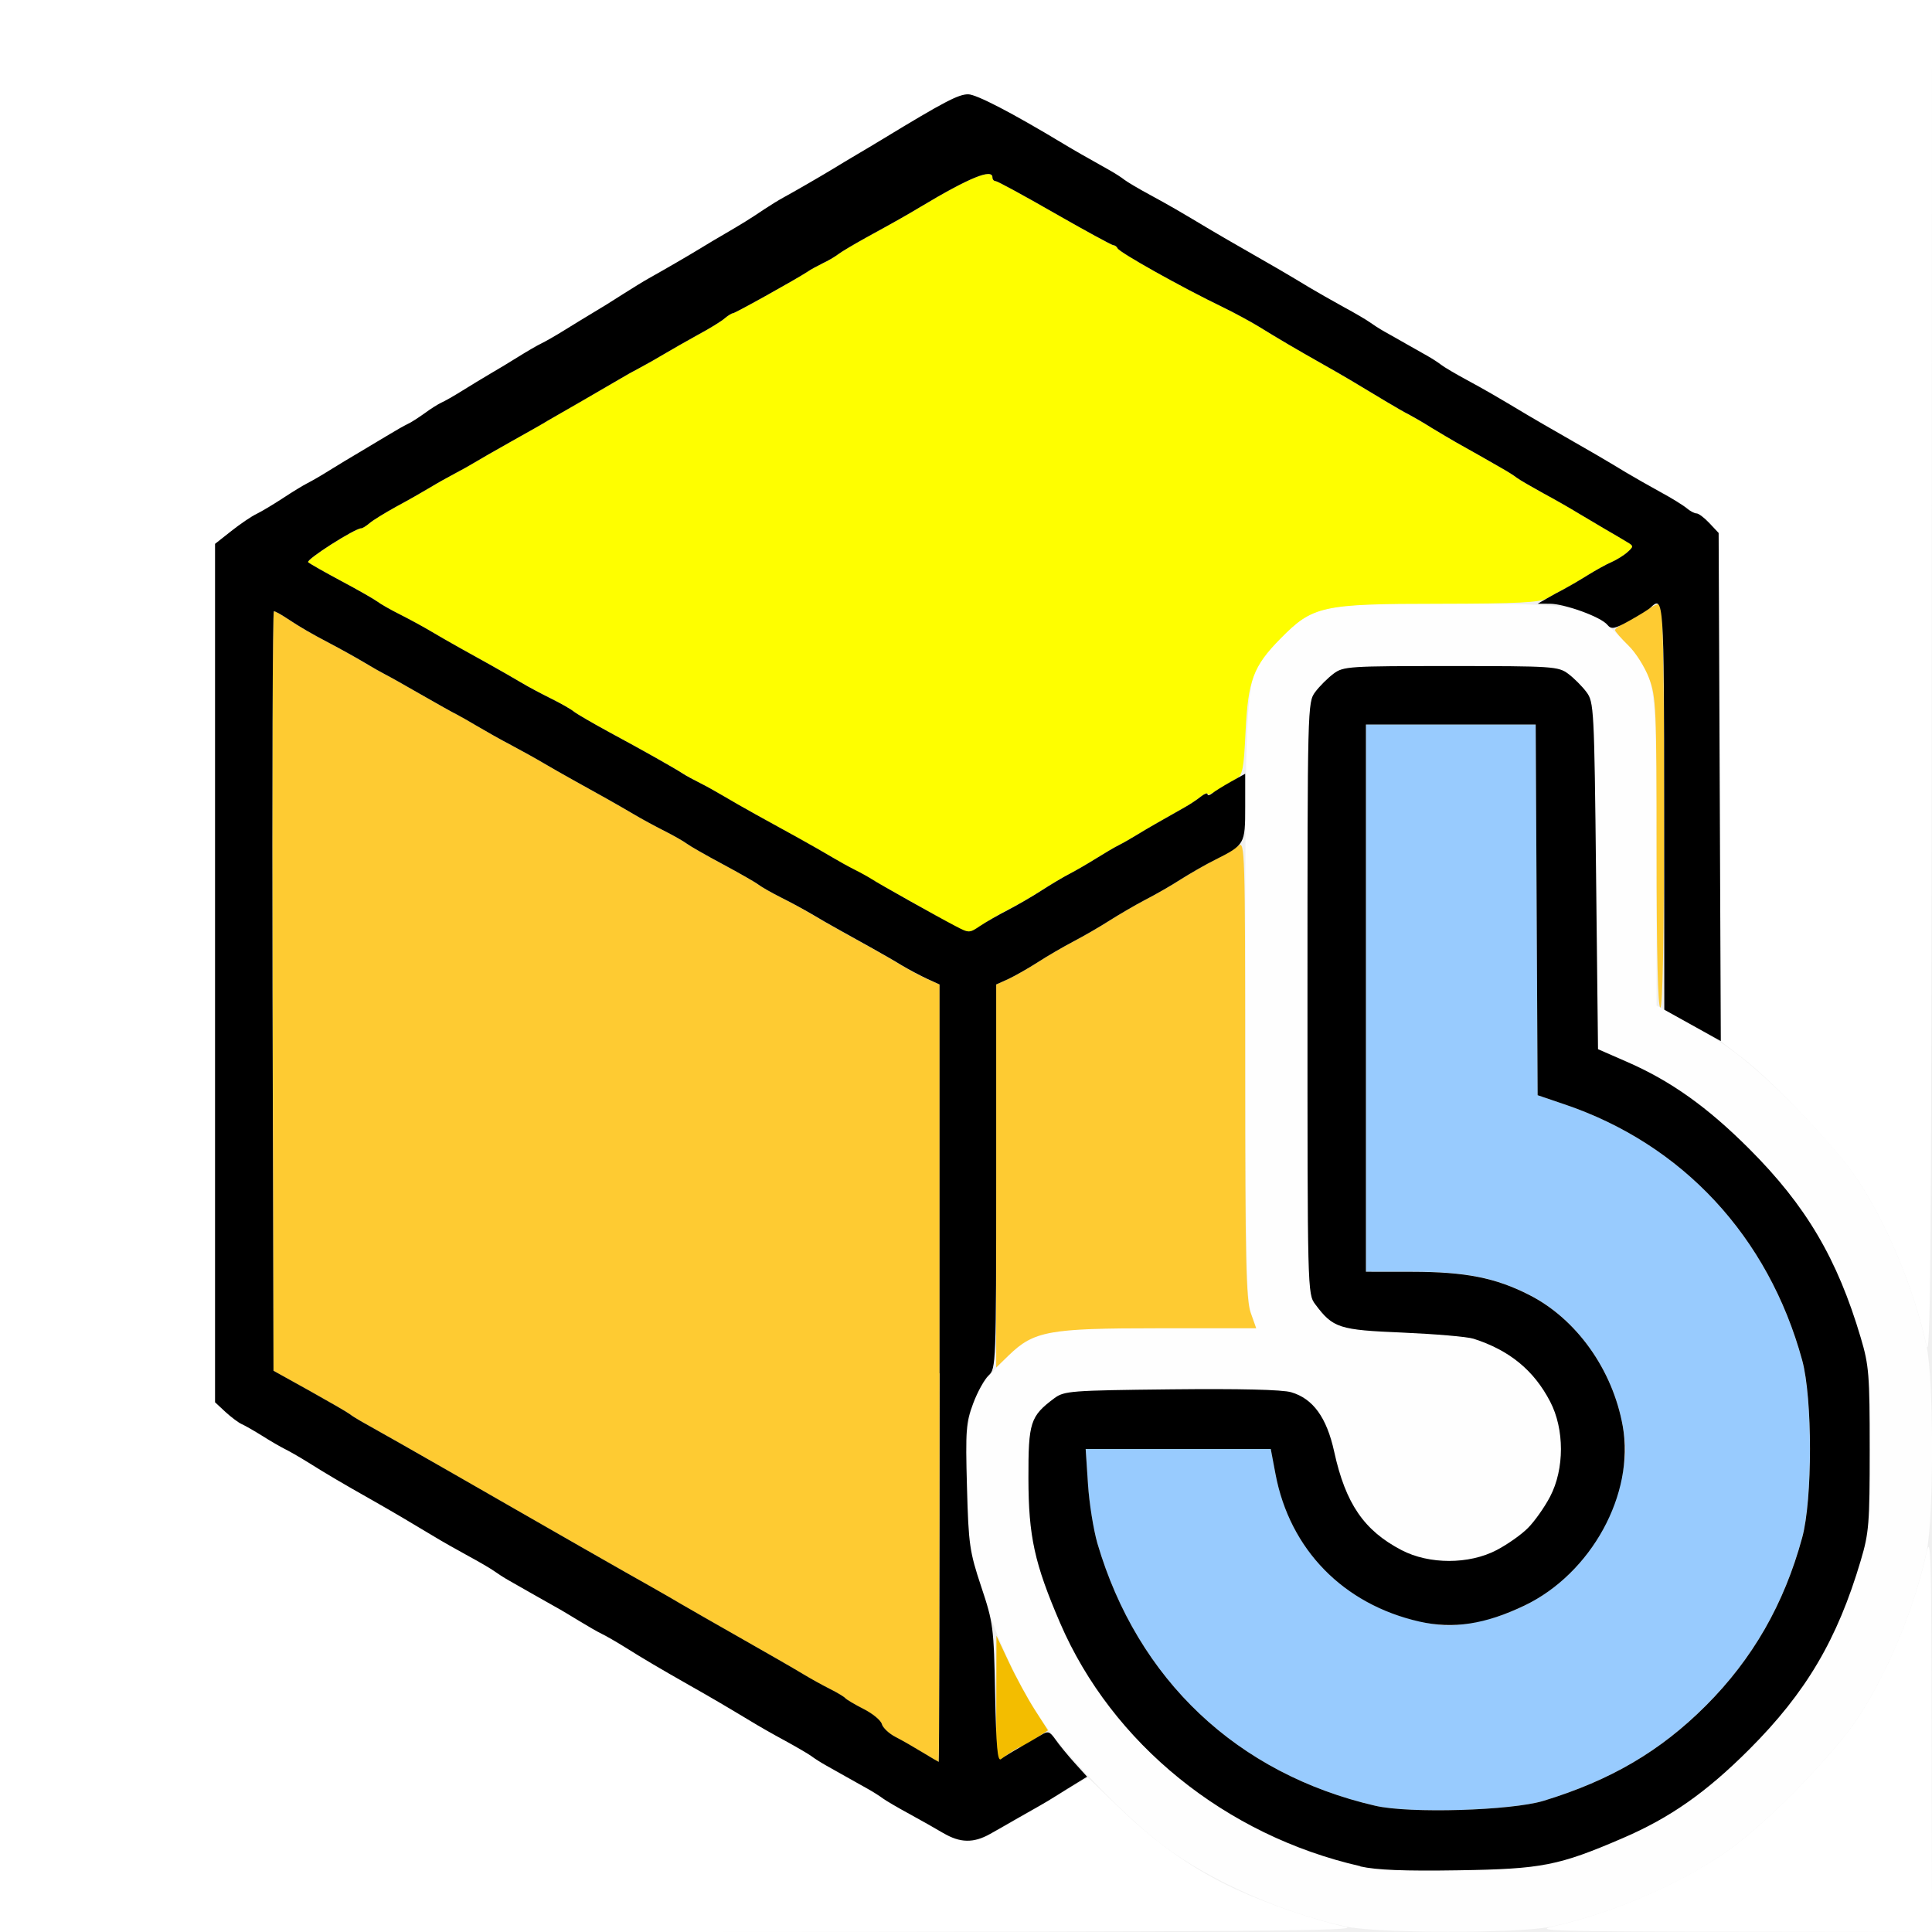
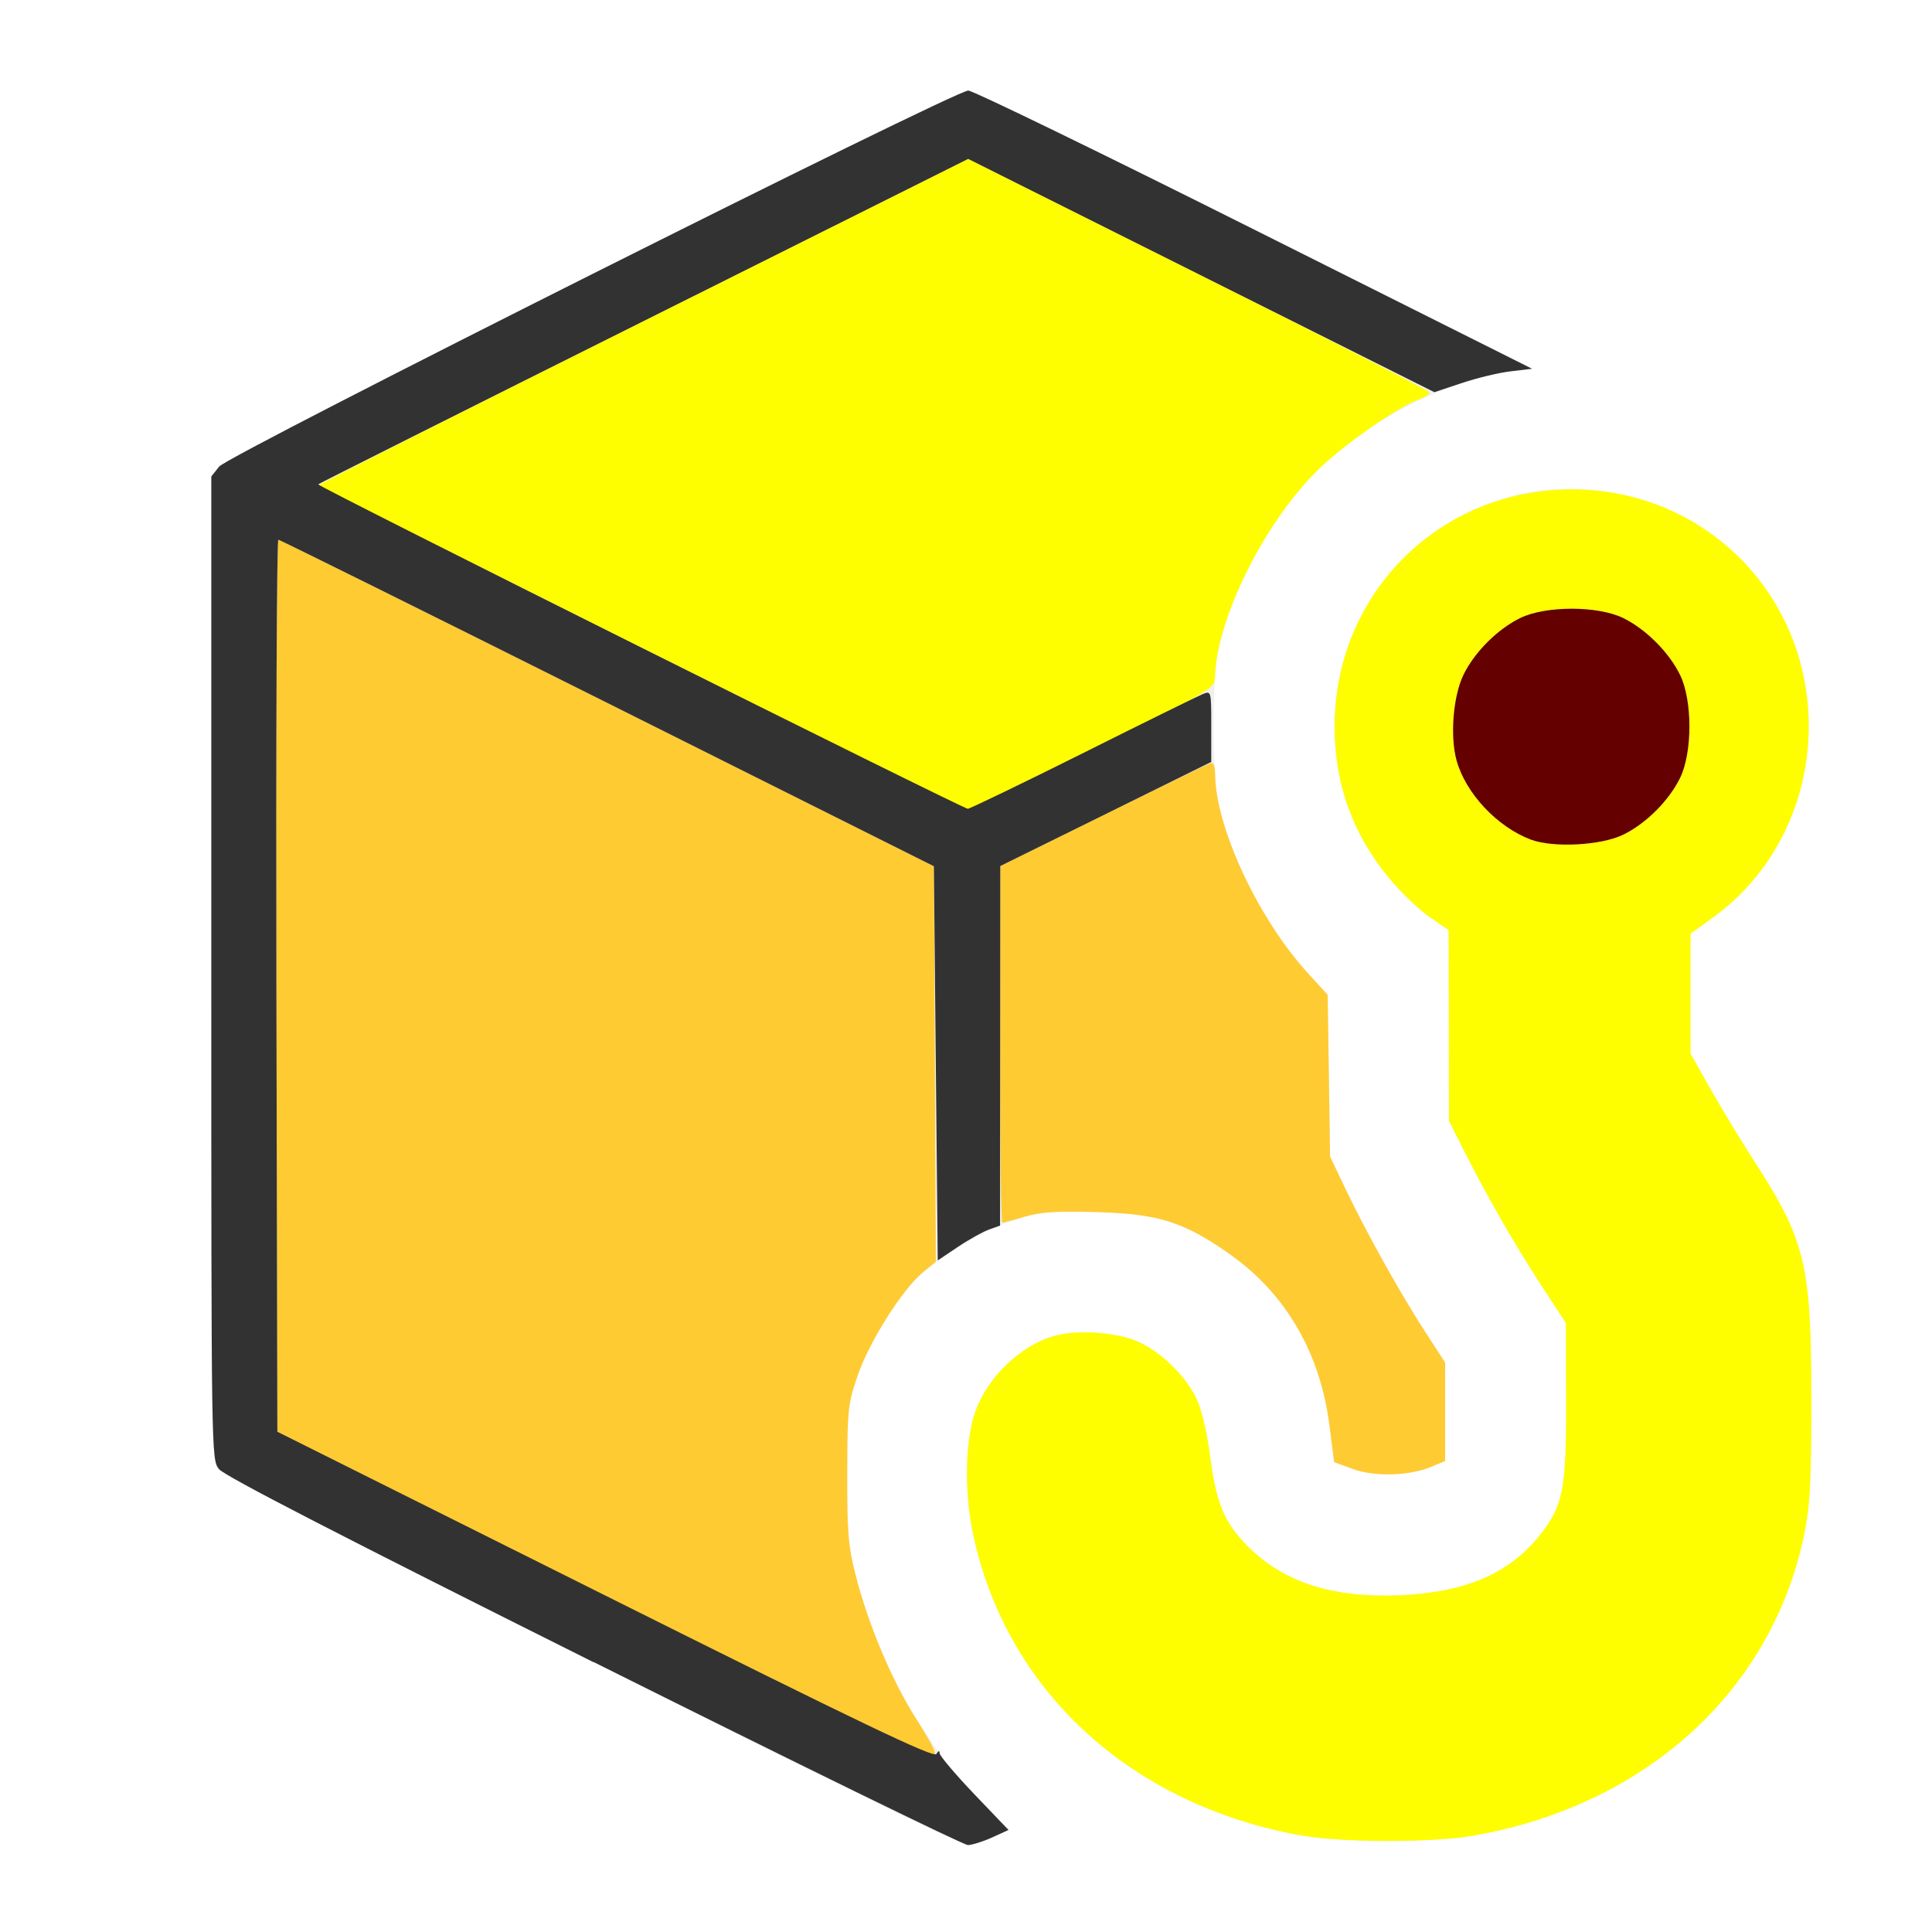
<svg xmlns="http://www.w3.org/2000/svg" version="1.1" id="svg2" width="16" height="16" viewBox="0 0 16 16">
  <defs id="defs6" />
  <g id="HOOK_SELECTED">
-     <path style="fill:#ffffff;stroke-width:0.031" d="M 0,8 V 0 h 8 8 L 15.998,5.664 C 15.995,10.411 15.988,11.298 15.954,11.141 15.854,10.681 15.629,10.141 15.385,9.772 15.216,9.516 14.697,8.967 14.43,8.761 l -0.179,-0.138 -0.009,-2.106 -0.009,-2.106 -0.076,-0.081 C 14.117,4.286 14.069,4.25 14.052,4.25 14.035,4.25 13.998,4.231 13.971,4.208 13.944,4.184 13.845,4.123 13.75,4.071 13.655,4.02 13.529,3.948 13.469,3.912 13.296,3.807 13.155,3.725 12.953,3.61 12.85,3.551 12.716,3.474 12.656,3.438 12.388,3.277 12.304,3.229 12.149,3.145 12.059,3.096 11.963,3.04 11.938,3.02 11.912,3 11.857,2.965 11.816,2.942 11.775,2.919 11.696,2.875 11.641,2.844 11.585,2.813 11.506,2.768 11.465,2.745 11.424,2.722 11.37,2.688 11.344,2.668 11.318,2.649 11.22,2.592 11.125,2.54 11.03,2.489 10.904,2.417 10.844,2.38 10.671,2.276 10.53,2.193 10.328,2.079 10.225,2.02 10.091,1.943 10.031,1.907 9.763,1.746 9.679,1.698 9.524,1.614 9.434,1.565 9.338,1.508 9.312,1.489 9.287,1.469 9.232,1.434 9.191,1.411 8.988,1.297 8.883,1.237 8.807,1.191 8.384,0.936 8.086,0.781 8.018,0.781 7.937,0.781 7.82,0.842 7.305,1.155 7.249,1.189 7.154,1.246 7.094,1.281 7.034,1.317 6.942,1.371 6.891,1.403 6.787,1.466 6.581,1.585 6.484,1.638 6.449,1.657 6.379,1.7 6.328,1.734 6.211,1.813 6.139,1.857 6,1.938 5.94,1.973 5.848,2.027 5.797,2.059 5.7,2.118 5.511,2.228 5.375,2.304 5.332,2.328 5.234,2.388 5.156,2.438 5.079,2.488 4.966,2.558 4.906,2.593 4.846,2.629 4.741,2.693 4.672,2.736 4.603,2.779 4.519,2.827 4.484,2.844 4.45,2.86 4.366,2.909 4.297,2.952 4.228,2.995 4.123,3.059 4.062,3.094 4.002,3.129 3.897,3.193 3.828,3.236 3.759,3.279 3.682,3.323 3.656,3.334 3.63,3.346 3.567,3.385 3.516,3.423 3.464,3.46 3.401,3.501 3.375,3.512 3.349,3.524 3.272,3.568 3.203,3.61 3.134,3.651 3.029,3.714 2.969,3.75 2.909,3.785 2.803,3.849 2.734,3.892 2.666,3.935 2.581,3.984 2.547,4.001 2.513,4.018 2.421,4.074 2.344,4.125 2.266,4.176 2.168,4.235 2.125,4.256 2.082,4.276 1.987,4.341 1.914,4.399 L 1.781,4.504 v 3.555 3.555 l 0.086,0.079 c 0.047,0.044 0.107,0.089 0.133,0.1 0.026,0.011 0.103,0.056 0.172,0.099 0.069,0.043 0.153,0.092 0.188,0.109 0.034,0.017 0.119,0.065 0.188,0.108 0.157,0.098 0.292,0.178 0.531,0.313 0.187,0.106 0.31,0.178 0.516,0.303 0.06,0.036 0.187,0.108 0.281,0.16 0.095,0.051 0.193,0.109 0.219,0.128 0.026,0.019 0.08,0.054 0.121,0.077 0.041,0.023 0.125,0.071 0.188,0.107 0.062,0.036 0.148,0.084 0.191,0.108 0.043,0.024 0.134,0.078 0.203,0.12 0.069,0.042 0.153,0.091 0.188,0.107 0.034,0.017 0.119,0.065 0.188,0.108 0.157,0.098 0.292,0.178 0.531,0.313 0.187,0.106 0.31,0.178 0.516,0.303 0.06,0.036 0.187,0.108 0.281,0.16 0.095,0.051 0.193,0.109 0.219,0.128 0.026,0.019 0.08,0.054 0.121,0.077 0.041,0.023 0.12,0.067 0.175,0.099 0.055,0.031 0.134,0.076 0.175,0.099 0.041,0.023 0.096,0.058 0.121,0.077 0.026,0.019 0.124,0.077 0.219,0.128 0.095,0.051 0.225,0.124 0.29,0.161 0.147,0.084 0.24,0.085 0.381,0.005 0.232,-0.131 0.348,-0.198 0.428,-0.247 0.046,-0.028 0.149,-0.089 0.231,-0.136 l 0.148,-0.086 0.269,0.259 c 0.304,0.292 0.611,0.507 0.949,0.663 0.274,0.127 0.655,0.257 0.914,0.314 0.157,0.034 -0.73,0.041 -5.477,0.043 L 0,16 Z m 12.859,7.954 c 0.52,-0.114 1.116,-0.378 1.503,-0.666 0.316,-0.236 0.831,-0.77 1.023,-1.059 0.244,-0.369 0.469,-0.91 0.569,-1.369 0.036,-0.163 0.041,0.027 0.043,1.477 L 16,16 14.336,15.998 c -1.45,-0.002 -1.64,-0.008 -1.477,-0.043 z" id="path831" />
-     <path style="fill:#fefefe;stroke-width:0.031" d="M 11.141,15.954 C 10.62,15.841 10.025,15.576 9.638,15.288 9.322,15.052 8.807,14.518 8.615,14.228 8.366,13.852 8.144,13.313 8.044,12.845 8.02,12.729 8.001,12.456 8.001,12.211 8,11.68 8.045,11.536 8.288,11.29 8.558,11.016 8.632,11 9.594,11 h 0.81 l -0.045,-0.129 c -0.038,-0.109 -0.045,-0.518 -0.045,-2.609 0,-2.847 -0.018,-2.662 0.288,-2.972 C 10.876,5.011 10.931,5 12.016,5 c 1.085,0 1.14,0.011 1.415,0.29 0.289,0.292 0.288,0.287 0.288,1.765 l 1.25e-4,1.273 0.209,0.108 c 0.115,0.06 0.315,0.187 0.445,0.284 0.306,0.229 0.823,0.765 1.012,1.051 0.249,0.377 0.471,0.916 0.571,1.384 0.059,0.279 0.059,1.41 0,1.69 -0.099,0.468 -0.321,1.007 -0.571,1.384 -0.192,0.29 -0.707,0.823 -1.023,1.059 -0.393,0.294 -0.989,0.556 -1.517,0.668 -0.27,0.057 -1.44,0.056 -1.704,-0.002 z M 12.938,15.407 c 0.646,-0.194 1.083,-0.454 1.549,-0.92 0.471,-0.471 0.73,-0.91 0.924,-1.565 0.068,-0.229 0.074,-0.306 0.074,-0.922 0,-0.616 -0.006,-0.693 -0.074,-0.922 C 15.216,10.423 14.957,9.984 14.486,9.514 14.14,9.167 13.836,8.951 13.473,8.793 L 13.234,8.689 13.219,7.253 C 13.204,5.864 13.201,5.814 13.139,5.731 13.103,5.683 13.035,5.615 12.988,5.58 c -0.082,-0.062 -0.126,-0.064 -0.972,-0.064 -0.846,0 -0.89,0.003 -0.972,0.064 -0.047,0.035 -0.115,0.103 -0.151,0.151 -0.064,0.085 -0.064,0.111 -0.064,2.535 0,2.424 6.38e-4,2.449 0.064,2.535 0.148,0.198 0.196,0.213 0.727,0.235 0.269,0.011 0.532,0.034 0.585,0.051 0.296,0.095 0.497,0.26 0.633,0.519 0.12,0.229 0.12,0.56 0,0.789 -0.046,0.088 -0.128,0.205 -0.183,0.259 -0.054,0.054 -0.171,0.137 -0.259,0.183 -0.229,0.12 -0.56,0.12 -0.789,0 -0.31,-0.162 -0.462,-0.385 -0.557,-0.815 -0.062,-0.283 -0.175,-0.439 -0.356,-0.492 -0.073,-0.022 -0.429,-0.03 -0.995,-0.024 -0.832,0.009 -0.885,0.013 -0.967,0.074 -0.199,0.149 -0.215,0.198 -0.214,0.665 0.001,0.479 0.05,0.702 0.263,1.196 0.374,0.868 1.176,1.597 2.096,1.904 0.413,0.138 0.547,0.154 1.203,0.143 0.539,-0.009 0.657,-0.02 0.859,-0.081 z" id="path829" />
-     <path style="fill:#98cbfe;stroke-width:0.031" d="M 11.391,14.955 C 10.246,14.691 9.419,13.911 9.088,12.782 9.055,12.67 9.02,12.448 9.009,12.289 L 8.991,12 h 0.767 0.767 l 0.038,0.204 c 0.118,0.626 0.562,1.081 1.193,1.223 0.187,0.042 0.254,0.044 0.434,0.012 0.633,-0.113 1.094,-0.558 1.237,-1.195 0.042,-0.187 0.044,-0.254 0.012,-0.434 -0.084,-0.469 -0.385,-0.89 -0.778,-1.089 -0.279,-0.141 -0.526,-0.189 -0.966,-0.19 L 11.312,10.531 V 8.266 6 h 0.703 0.703 l 0.008,1.535 0.008,1.535 0.218,0.073 c 0.981,0.33 1.693,1.096 1.972,2.122 0.086,0.314 0.086,1.155 0,1.469 -0.15,0.551 -0.41,1.005 -0.798,1.392 -0.377,0.377 -0.79,0.619 -1.345,0.788 -0.268,0.081 -1.108,0.106 -1.391,0.041 z" id="path827" />
-     <path style="fill:#fefe00;stroke-width:0.031" d="M 7.891,7.662 C 7.839,7.632 7.684,7.545 7.547,7.468 7.409,7.391 7.269,7.312 7.234,7.291 7.2,7.271 7.13,7.232 7.078,7.205 7.027,7.178 6.942,7.131 6.891,7.099 6.839,7.068 6.713,6.996 6.609,6.939 6.506,6.882 6.345,6.792 6.25,6.74 6.155,6.688 6.036,6.62 5.984,6.588 5.933,6.557 5.848,6.51 5.797,6.484 5.745,6.458 5.682,6.423 5.656,6.406 5.581,6.358 5.316,6.209 5.047,6.064 4.909,5.99 4.776,5.912 4.75,5.891 4.724,5.87 4.64,5.822 4.562,5.784 4.485,5.746 4.373,5.686 4.312,5.65 4.252,5.614 4.143,5.552 4.07,5.511 3.997,5.471 3.878,5.404 3.805,5.364 3.732,5.323 3.623,5.261 3.562,5.225 3.502,5.189 3.39,5.128 3.312,5.089 3.235,5.05 3.151,5.002 3.125,4.982 3.099,4.962 2.966,4.886 2.828,4.813 2.691,4.739 2.567,4.669 2.552,4.656 2.531,4.636 2.94,4.375 2.992,4.375 3.002,4.375 3.033,4.356 3.06,4.333 3.087,4.309 3.187,4.248 3.281,4.196 3.376,4.145 3.502,4.073 3.562,4.037 3.623,4 3.714,3.949 3.766,3.922 3.817,3.895 3.888,3.856 3.922,3.835 c 0.034,-0.021 0.175,-0.102 0.312,-0.179 0.138,-0.077 0.273,-0.154 0.302,-0.172 0.029,-0.017 0.162,-0.095 0.297,-0.172 C 4.968,3.235 5.106,3.155 5.141,3.134 5.175,3.113 5.245,3.074 5.297,3.047 5.348,3.02 5.44,2.968 5.5,2.932 5.56,2.896 5.687,2.824 5.781,2.772 5.876,2.721 5.975,2.66 6.002,2.636 6.03,2.613 6.06,2.594 6.07,2.594 c 0.018,0 0.524,-0.282 0.617,-0.344 0.026,-0.017 0.082,-0.048 0.125,-0.068 0.043,-0.02 0.099,-0.053 0.125,-0.074 C 6.963,2.088 7.069,2.025 7.172,1.968 7.438,1.822 7.501,1.786 7.625,1.712 8.027,1.471 8.219,1.393 8.219,1.469 8.219,1.486 8.231,1.5 8.246,1.5 c 0.015,0 0.235,0.12 0.49,0.266 0.254,0.146 0.473,0.266 0.486,0.266 0.013,0 0.028,0.011 0.034,0.025 0.014,0.033 0.536,0.325 0.87,0.487 0.095,0.046 0.228,0.118 0.297,0.16 0.169,0.104 0.308,0.185 0.531,0.312 0.181,0.102 0.261,0.15 0.531,0.313 0.069,0.041 0.153,0.09 0.188,0.108 0.034,0.018 0.119,0.067 0.188,0.109 0.069,0.042 0.16,0.097 0.203,0.12 0.043,0.024 0.129,0.072 0.191,0.108 0.062,0.036 0.146,0.084 0.188,0.107 0.041,0.023 0.096,0.058 0.121,0.077 0.026,0.019 0.124,0.077 0.219,0.128 0.095,0.051 0.221,0.123 0.281,0.16 0.06,0.036 0.164,0.098 0.231,0.137 0.067,0.039 0.148,0.086 0.18,0.105 0.056,0.033 0.056,0.037 0.004,0.084 -0.03,0.027 -0.09,0.065 -0.133,0.083 -0.043,0.019 -0.134,0.069 -0.203,0.112 -0.069,0.043 -0.153,0.093 -0.188,0.11 -0.034,0.018 -0.098,0.052 -0.141,0.077 -0.063,0.036 -0.241,0.045 -0.897,0.046 -0.971,5.469e-4 -1.045,0.017 -1.313,0.289 -0.225,0.229 -0.268,0.344 -0.289,0.771 -0.015,0.314 -0.024,0.36 -0.079,0.391 -0.034,0.019 -0.101,0.06 -0.148,0.091 C 10.039,6.572 10,6.588 10,6.575 10,6.563 9.975,6.573 9.945,6.597 9.915,6.621 9.857,6.66 9.816,6.683 9.596,6.807 9.507,6.858 9.422,6.91 9.37,6.942 9.3,6.982 9.266,6.999 9.231,7.016 9.147,7.066 9.078,7.109 9.009,7.152 8.911,7.209 8.859,7.236 8.808,7.262 8.702,7.324 8.625,7.374 8.548,7.424 8.421,7.497 8.344,7.536 8.266,7.576 8.17,7.633 8.129,7.663 8.038,7.731 8.011,7.73 7.891,7.662 Z" id="path825" />
-     <path style="fill:#fecb32;stroke-width:0.031" d="m 7.641,14.515 c -0.069,-0.042 -0.17,-0.1 -0.224,-0.128 -0.055,-0.028 -0.106,-0.077 -0.114,-0.107 -0.008,-0.03 -0.076,-0.087 -0.151,-0.125 C 7.077,14.116 7.009,14.076 7,14.064 6.991,14.053 6.935,14.019 6.875,13.989 6.815,13.959 6.709,13.901 6.641,13.859 6.572,13.817 6.34,13.684 6.125,13.562 5.91,13.44 5.692,13.316 5.641,13.285 5.589,13.254 5.484,13.194 5.406,13.15 5.249,13.061 4.411,12.583 4.266,12.499 4.214,12.469 3.982,12.336 3.75,12.203 3.378,11.989 3.211,11.894 2.986,11.768 c -0.034,-0.019 -0.076,-0.046 -0.094,-0.06 C 2.874,11.694 2.726,11.609 2.562,11.518 L 2.266,11.353 2.258,8.208 C 2.253,6.478 2.258,5.062 2.268,5.062 c 0.01,0 0.056,0.025 0.102,0.055 0.13,0.086 0.196,0.124 0.364,0.212 0.086,0.045 0.212,0.116 0.281,0.157 0.069,0.041 0.146,0.085 0.172,0.098 0.026,0.012 0.159,0.087 0.297,0.166 0.138,0.079 0.271,0.154 0.297,0.166 0.026,0.012 0.103,0.056 0.172,0.098 0.069,0.041 0.195,0.112 0.281,0.157 C 4.32,6.217 4.44,6.283 4.5,6.319 4.56,6.354 4.669,6.417 4.742,6.457 4.815,6.498 4.935,6.564 5.008,6.605 5.081,6.646 5.19,6.708 5.25,6.744 5.31,6.78 5.423,6.841 5.5,6.88 c 0.077,0.039 0.162,0.087 0.188,0.107 0.026,0.02 0.159,0.096 0.297,0.17 0.138,0.073 0.271,0.15 0.297,0.17 0.026,0.02 0.11,0.068 0.188,0.107 0.077,0.039 0.19,0.1 0.25,0.136 0.06,0.036 0.169,0.098 0.242,0.139 0.073,0.041 0.193,0.107 0.266,0.148 0.073,0.041 0.182,0.103 0.242,0.14 0.06,0.036 0.155,0.087 0.211,0.112 L 7.781,8.153 v 3.22 c 0,1.771 -0.004,3.22 -0.008,3.219 -0.004,-7.47e-4 -0.064,-0.036 -0.133,-0.078 z M 8.25,9.739 V 8.153 L 8.352,8.107 C 8.407,8.081 8.516,8.019 8.594,7.969 8.671,7.919 8.805,7.841 8.891,7.796 8.977,7.751 9.11,7.674 9.188,7.624 9.265,7.575 9.398,7.497 9.484,7.452 9.57,7.408 9.704,7.331 9.781,7.281 9.859,7.232 9.985,7.159 10.062,7.12 c 0.077,-0.039 0.165,-0.091 0.195,-0.116 0.052,-0.043 0.055,0.048 0.055,1.846 0,1.576 0.008,1.913 0.045,2.02 L 10.403,11 H 9.593 C 8.685,11 8.562,11.022 8.354,11.224 L 8.25,11.325 Z m 5.469,-2.675 c 0,-1.203 -0.004,-1.29 -0.062,-1.447 C 13.622,5.525 13.545,5.402 13.484,5.344 13.424,5.285 13.375,5.229 13.375,5.218 c 0,-0.011 0.039,-0.039 0.086,-0.063 0.047,-0.024 0.123,-0.068 0.169,-0.099 C 13.675,5.025 13.728,5 13.747,5 c 0.024,0 0.034,0.481 0.034,1.672 0,1.094 -0.011,1.672 -0.031,1.672 -0.02,0 -0.031,-0.448 -0.031,-1.28 z" id="path823" />
-     <path style="fill:#f3bd00;stroke-width:0.031" d="m 8.251,14.072 0.001,-0.526 0.104,0.221 c 0.057,0.122 0.153,0.298 0.213,0.392 l 0.11,0.171 -0.105,0.069 c -0.058,0.038 -0.113,0.069 -0.124,0.069 -0.01,0 -0.06,0.029 -0.11,0.065 L 8.25,14.598 Z" id="path821" />
-     <path style="fill:#000000;stroke-width:0.031" d="M 11.266,15.455 C 10.15,15.201 9.209,14.439 8.779,13.44 8.567,12.947 8.518,12.724 8.517,12.245 c -0.001,-0.467 0.015,-0.516 0.214,-0.665 0.082,-0.061 0.134,-0.065 0.967,-0.074 0.566,-0.006 0.921,0.002 0.995,0.024 0.181,0.053 0.294,0.209 0.356,0.492 0.094,0.43 0.247,0.653 0.557,0.815 0.229,0.12 0.56,0.12 0.789,0 0.088,-0.046 0.205,-0.128 0.259,-0.183 0.054,-0.054 0.137,-0.171 0.183,-0.259 0.12,-0.229 0.12,-0.56 0,-0.789 -0.135,-0.259 -0.337,-0.424 -0.633,-0.519 -0.052,-0.017 -0.315,-0.039 -0.585,-0.051 -0.531,-0.022 -0.579,-0.037 -0.727,-0.235 -0.064,-0.085 -0.064,-0.111 -0.064,-2.535 0,-2.424 6.38e-4,-2.449 0.064,-2.535 0.035,-0.047 0.103,-0.115 0.151,-0.151 0.082,-0.062 0.126,-0.064 0.972,-0.064 0.846,0 0.89,0.003 0.972,0.064 0.047,0.035 0.115,0.103 0.151,0.151 0.062,0.083 0.065,0.133 0.08,1.522 l 0.016,1.436 0.238,0.104 c 0.363,0.158 0.667,0.374 1.014,0.721 0.471,0.471 0.73,0.91 0.924,1.565 0.068,0.229 0.074,0.306 0.074,0.922 0,0.616 -0.006,0.693 -0.074,0.922 -0.194,0.655 -0.453,1.094 -0.924,1.565 -0.356,0.356 -0.655,0.566 -1.046,0.734 -0.531,0.229 -0.669,0.256 -1.362,0.267 -0.449,0.007 -0.678,-0.002 -0.812,-0.032 z m 1.516,-0.541 c 0.555,-0.169 0.968,-0.411 1.345,-0.788 0.388,-0.388 0.648,-0.841 0.798,-1.392 0.086,-0.314 0.086,-1.155 0,-1.469 C 14.645,10.24 13.933,9.474 12.952,9.144 L 12.734,9.07 12.726,7.535 12.718,6 H 12.015 11.312 v 2.266 2.266 l 0.383,4.62e-4 c 0.44,5.32e-4 0.688,0.049 0.966,0.19 0.393,0.198 0.694,0.619 0.778,1.089 0.1,0.561 -0.261,1.22 -0.814,1.485 -0.324,0.155 -0.59,0.196 -0.869,0.133 -0.631,-0.143 -1.075,-0.597 -1.193,-1.223 L 10.524,12 H 9.757 8.991 l 0.019,0.289 c 0.01,0.159 0.046,0.381 0.078,0.492 0.332,1.13 1.158,1.91 2.303,2.174 0.282,0.065 1.123,0.04 1.391,-0.041 z M 7.812,15.181 C 7.752,15.145 7.626,15.074 7.531,15.022 7.437,14.971 7.338,14.913 7.312,14.894 7.287,14.875 7.232,14.84 7.191,14.817 7.15,14.794 7.071,14.75 7.016,14.719 6.96,14.688 6.881,14.643 6.84,14.62 6.799,14.597 6.745,14.563 6.719,14.543 6.693,14.524 6.595,14.467 6.5,14.415 6.405,14.364 6.279,14.292 6.219,14.255 6.013,14.131 5.891,14.059 5.703,13.953 5.464,13.817 5.328,13.737 5.172,13.639 5.103,13.596 5.019,13.548 4.984,13.531 4.95,13.515 4.866,13.466 4.797,13.424 4.728,13.382 4.637,13.327 4.594,13.304 4.551,13.28 4.465,13.231 4.403,13.196 4.341,13.16 4.256,13.112 4.215,13.089 4.174,13.066 4.12,13.031 4.094,13.012 4.068,12.993 3.97,12.935 3.875,12.884 3.78,12.832 3.654,12.761 3.594,12.724 3.388,12.6 3.266,12.528 3.078,12.421 2.839,12.286 2.703,12.206 2.547,12.108 2.478,12.065 2.394,12.017 2.359,12 2.325,11.983 2.241,11.935 2.172,11.891 2.103,11.848 2.026,11.804 2,11.793 1.974,11.781 1.914,11.736 1.867,11.693 L 1.781,11.613 V 8.059 4.504 L 1.914,4.399 C 1.987,4.341 2.082,4.276 2.125,4.256 2.168,4.235 2.266,4.176 2.344,4.125 2.421,4.074 2.513,4.018 2.547,4.001 2.581,3.984 2.666,3.935 2.734,3.892 2.803,3.849 2.909,3.785 2.969,3.75 3.029,3.714 3.134,3.651 3.203,3.61 3.272,3.568 3.349,3.524 3.375,3.512 3.401,3.501 3.464,3.46 3.516,3.423 3.567,3.385 3.63,3.346 3.656,3.334 3.682,3.323 3.759,3.279 3.828,3.236 3.897,3.193 4.002,3.129 4.062,3.094 4.123,3.059 4.228,2.995 4.297,2.952 4.366,2.909 4.45,2.86 4.484,2.844 4.519,2.827 4.603,2.779 4.672,2.736 4.741,2.693 4.846,2.629 4.906,2.593 4.966,2.558 5.079,2.488 5.156,2.438 5.234,2.388 5.332,2.328 5.375,2.304 5.511,2.228 5.7,2.118 5.797,2.059 5.848,2.027 5.94,1.973 6,1.938 6.139,1.857 6.211,1.813 6.328,1.734 6.379,1.7 6.449,1.657 6.484,1.638 6.581,1.585 6.787,1.466 6.891,1.403 6.942,1.371 7.034,1.317 7.094,1.281 7.154,1.246 7.249,1.189 7.305,1.155 7.82,0.842 7.937,0.781 8.018,0.781 c 0.068,0 0.366,0.155 0.789,0.41 0.076,0.046 0.18,0.106 0.384,0.22 0.041,0.023 0.096,0.058 0.121,0.078 0.026,0.02 0.121,0.076 0.212,0.125 0.155,0.084 0.238,0.132 0.507,0.293 0.06,0.036 0.194,0.113 0.297,0.172 0.202,0.115 0.343,0.197 0.516,0.302 0.06,0.036 0.187,0.108 0.281,0.16 0.095,0.051 0.193,0.109 0.219,0.128 0.026,0.019 0.08,0.054 0.121,0.077 0.041,0.023 0.12,0.067 0.175,0.099 0.055,0.031 0.134,0.076 0.175,0.099 0.041,0.023 0.096,0.058 0.121,0.078 0.026,0.02 0.121,0.076 0.212,0.125 0.155,0.084 0.238,0.132 0.507,0.293 0.06,0.036 0.194,0.113 0.297,0.172 0.202,0.115 0.343,0.197 0.516,0.302 0.06,0.036 0.187,0.108 0.281,0.16 0.095,0.051 0.194,0.113 0.221,0.136 0.027,0.023 0.063,0.042 0.08,0.042 0.017,0 0.065,0.036 0.107,0.081 l 0.076,0.081 0.009,2.104 0.009,2.104 -0.234,-0.13 -0.234,-0.13 -0.001,-1.68 c -0.001,-1.716 -0.004,-1.755 -0.112,-1.651 -0.016,0.016 -0.095,0.064 -0.175,0.109 -0.124,0.069 -0.151,0.074 -0.183,0.035 C 13.261,5.11 12.957,5 12.835,5 l -0.1,-4.607e-4 0.078,-0.045 c 0.043,-0.025 0.106,-0.059 0.141,-0.077 0.034,-0.018 0.119,-0.067 0.188,-0.11 0.069,-0.043 0.16,-0.094 0.203,-0.112 0.043,-0.019 0.103,-0.056 0.133,-0.083 0.052,-0.047 0.052,-0.051 -0.004,-0.084 C 13.441,4.468 13.36,4.421 13.293,4.382 13.227,4.343 13.123,4.281 13.062,4.245 13.002,4.208 12.876,4.136 12.781,4.085 12.687,4.033 12.588,3.976 12.562,3.957 12.537,3.937 12.482,3.903 12.441,3.88 12.4,3.857 12.316,3.809 12.254,3.773 12.191,3.738 12.105,3.689 12.062,3.665 12.02,3.641 11.928,3.587 11.859,3.545 11.791,3.502 11.706,3.453 11.672,3.435 11.637,3.418 11.553,3.369 11.484,3.328 11.214,3.165 11.134,3.117 10.953,3.015 10.73,2.889 10.591,2.807 10.422,2.703 10.353,2.661 10.22,2.589 10.125,2.543 9.791,2.382 9.269,2.09 9.255,2.056 9.249,2.043 9.234,2.031 9.221,2.031 9.209,2.031 8.99,1.912 8.735,1.766 8.481,1.62 8.26,1.5 8.246,1.5 8.231,1.5 8.219,1.486 8.219,1.469 8.219,1.393 8.027,1.471 7.625,1.712 7.501,1.786 7.438,1.822 7.172,1.968 7.069,2.025 6.963,2.088 6.938,2.108 6.912,2.128 6.855,2.161 6.812,2.181 6.77,2.202 6.713,2.232 6.688,2.25 6.595,2.311 6.088,2.594 6.07,2.594 c -0.01,0 -0.041,0.019 -0.068,0.042 C 5.975,2.66 5.876,2.721 5.781,2.772 5.687,2.824 5.56,2.896 5.5,2.932 5.44,2.968 5.348,3.02 5.297,3.047 5.245,3.074 5.175,3.113 5.141,3.134 5.106,3.155 4.968,3.235 4.833,3.313 4.698,3.39 4.565,3.467 4.536,3.484 4.508,3.502 4.372,3.579 4.234,3.656 4.097,3.733 3.956,3.814 3.922,3.835 3.888,3.856 3.817,3.895 3.766,3.922 3.714,3.949 3.623,4 3.562,4.037 3.502,4.073 3.376,4.145 3.281,4.196 3.187,4.248 3.087,4.309 3.06,4.333 3.033,4.356 3.002,4.375 2.992,4.375 c -0.053,0 -0.462,0.261 -0.44,0.281 0.014,0.013 0.138,0.083 0.276,0.157 0.138,0.073 0.271,0.15 0.297,0.169 0.026,0.02 0.11,0.068 0.188,0.107 0.077,0.039 0.19,0.1 0.25,0.136 0.06,0.036 0.169,0.098 0.242,0.139 0.073,0.041 0.193,0.107 0.266,0.148 0.073,0.041 0.182,0.103 0.242,0.139 0.06,0.036 0.173,0.096 0.25,0.134 0.077,0.038 0.162,0.086 0.188,0.107 0.026,0.021 0.159,0.098 0.297,0.173 0.269,0.145 0.534,0.294 0.609,0.343 0.026,0.017 0.089,0.051 0.141,0.077 0.052,0.026 0.136,0.073 0.188,0.104 0.052,0.031 0.175,0.102 0.273,0.156 0.099,0.055 0.261,0.144 0.359,0.198 0.099,0.055 0.222,0.125 0.273,0.156 0.052,0.031 0.136,0.078 0.188,0.104 0.052,0.026 0.115,0.061 0.141,0.078 0.06,0.039 0.542,0.31 0.692,0.388 0.112,0.059 0.116,0.059 0.203,3.969e-4 C 8.163,7.637 8.266,7.578 8.344,7.538 8.421,7.498 8.548,7.425 8.625,7.375 8.702,7.325 8.808,7.262 8.859,7.236 8.911,7.209 9.009,7.152 9.078,7.109 9.147,7.066 9.231,7.016 9.266,6.999 9.3,6.982 9.37,6.942 9.422,6.91 9.507,6.858 9.596,6.807 9.816,6.683 9.857,6.66 9.915,6.621 9.945,6.597 9.975,6.573 10,6.564 10,6.577 c 0,0.013 0.018,0.01 0.039,-0.007 0.021,-0.017 0.092,-0.061 0.156,-0.097 l 0.117,-0.065 v 0.276 c 0,0.308 -0.003,0.312 -0.25,0.437 C 9.985,7.159 9.859,7.232 9.781,7.281 9.704,7.331 9.57,7.408 9.484,7.452 9.398,7.497 9.265,7.575 9.188,7.624 9.11,7.674 8.977,7.751 8.891,7.796 8.805,7.841 8.671,7.919 8.594,7.969 8.516,8.019 8.407,8.081 8.352,8.107 L 8.25,8.153 v 1.591 c 0,1.545 -0.002,1.592 -0.062,1.646 -0.034,0.031 -0.092,0.135 -0.128,0.231 -0.06,0.16 -0.065,0.222 -0.052,0.691 0.013,0.48 0.021,0.537 0.118,0.828 0.1,0.3 0.104,0.335 0.115,0.886 0.009,0.442 0.02,0.566 0.049,0.542 0.021,-0.017 0.089,-0.059 0.151,-0.094 0.062,-0.035 0.143,-0.082 0.179,-0.104 0.059,-0.037 0.072,-0.033 0.121,0.036 0.03,0.043 0.101,0.13 0.158,0.193 l 0.104,0.115 -0.08,0.049 c -0.044,0.027 -0.119,0.073 -0.166,0.103 -0.047,0.03 -0.114,0.07 -0.148,0.089 -0.034,0.019 -0.115,0.065 -0.18,0.102 -0.064,0.037 -0.167,0.096 -0.228,0.13 -0.138,0.078 -0.25,0.076 -0.39,-0.007 z M 7.781,11.373 V 8.153 L 7.68,8.107 C 7.624,8.081 7.529,8.031 7.469,7.995 7.409,7.958 7.3,7.896 7.227,7.855 7.154,7.814 7.034,7.748 6.961,7.707 6.888,7.667 6.779,7.604 6.719,7.568 6.659,7.533 6.546,7.471 6.469,7.433 6.391,7.394 6.307,7.346 6.281,7.326 6.255,7.306 6.122,7.23 5.984,7.156 5.847,7.083 5.713,7.006 5.688,6.987 5.662,6.967 5.577,6.919 5.5,6.88 5.423,6.841 5.31,6.78 5.25,6.744 5.19,6.708 5.081,6.646 5.008,6.605 4.935,6.564 4.815,6.498 4.742,6.457 4.669,6.417 4.56,6.354 4.5,6.319 4.44,6.283 4.32,6.217 4.234,6.171 4.148,6.126 4.022,6.055 3.953,6.014 3.884,5.973 3.807,5.929 3.781,5.916 3.755,5.904 3.622,5.829 3.484,5.75 3.347,5.671 3.213,5.596 3.188,5.584 3.162,5.571 3.084,5.527 3.016,5.486 2.947,5.445 2.82,5.374 2.734,5.329 2.567,5.241 2.501,5.203 2.37,5.117 2.325,5.087 2.279,5.062 2.268,5.062 c -0.01,0 -0.015,1.415 -0.011,3.145 l 0.008,3.145 0.297,0.165 c 0.163,0.091 0.312,0.177 0.33,0.191 0.018,0.014 0.06,0.041 0.094,0.06 0.225,0.126 0.392,0.221 0.764,0.434 0.232,0.133 0.464,0.266 0.516,0.296 0.145,0.084 0.983,0.563 1.141,0.651 0.077,0.044 0.183,0.104 0.234,0.135 0.052,0.031 0.27,0.155 0.484,0.277 0.215,0.122 0.447,0.255 0.516,0.297 0.069,0.042 0.174,0.1 0.234,0.13 0.06,0.03 0.116,0.064 0.125,0.075 0.009,0.011 0.077,0.052 0.152,0.09 0.075,0.038 0.143,0.094 0.151,0.125 0.008,0.03 0.059,0.079 0.114,0.107 0.055,0.028 0.155,0.086 0.224,0.128 0.069,0.042 0.129,0.077 0.133,0.078 0.004,7.43e-4 0.008,-1.448 0.008,-3.219 z" id="path819" />
+     <path style="fill:#ffffff;stroke-width:0.031" d="M 0,8 V 0 h 8 8 v 8 8 H 8 0 Z M 8.216,15.217 8.354,15.155 8.103,14.898 C 7.642,14.425 7.288,13.79 7.1,13.097 7.026,12.825 7.019,12.744 7.018,12.219 c -4.781e-4,-0.552 0.003,-0.59 0.086,-0.828 0.087,-0.25 0.219,-0.48 0.415,-0.723 0.153,-0.19 0.578,-0.463 0.87,-0.56 0.231,-0.076 0.279,-0.081 0.688,-0.07 0.386,0.011 0.466,0.023 0.658,0.098 0.344,0.134 0.686,0.398 0.897,0.693 0.22,0.306 0.331,0.595 0.38,0.984 l 0.037,0.297 0.155,0.055 c 0.183,0.065 0.469,0.057 0.648,-0.018 l 0.117,-0.049 V 11.69 11.283 L 11.801,11.025 C 11.599,10.715 11.318,10.21 11.143,9.844 l -0.127,-0.266 -0.01,-0.67 -0.01,-0.67 -0.159,-0.174 C 10.49,7.687 10.198,7.129 10.09,6.641 c -0.054,-0.244 -0.054,-1.006 0,-1.25 0.116,-0.527 0.434,-1.109 0.813,-1.488 0.402,-0.402 1.033,-0.735 1.549,-0.817 L 12.68,3.05 10.384,1.9 C 9.121,1.267 8.057,0.75 8.019,0.75 7.904,0.75 1.889,3.769 1.815,3.864 L 1.75,3.946 V 8.016 c 0,4.06 1.5e-4,4.07 0.064,4.151 0.073,0.093 6.091,3.115 6.2,3.114 0.035,-3.78e-4 0.126,-0.029 0.202,-0.063 z m 3.983,-0.014 c 1.429,-0.249 2.474,-1.2 2.741,-2.496 0.049,-0.236 0.059,-0.425 0.059,-1.087 5.85e-4,-1.139 -0.045,-1.338 -0.458,-1.979 C 14.421,9.452 14.249,9.168 14.161,9.011 L 14,8.726 V 8.229 7.733 l 0.192,-0.14 c 0.751,-0.547 1.005,-1.603 0.588,-2.45 -0.471,-0.956 -1.643,-1.364 -2.609,-0.907 -0.988,0.467 -1.403,1.67 -0.917,2.658 0.122,0.249 0.382,0.559 0.585,0.7 l 0.158,0.109 0.002,0.79 0.002,0.79 0.113,0.225 c 0.197,0.391 0.419,0.779 0.64,1.119 l 0.215,0.33 0.002,0.639 c 0.002,0.736 -0.025,0.873 -0.216,1.115 C 12.5,13.031 12.137,13.187 11.593,13.211 11.035,13.234 10.634,13.105 10.334,12.806 10.137,12.609 10.072,12.453 10.02,12.054 9.994,11.857 9.95,11.668 9.909,11.583 9.82,11.4 9.629,11.21 9.444,11.12 9.266,11.034 8.933,11.007 8.732,11.063 c -0.28,0.078 -0.554,0.341 -0.656,0.629 -0.083,0.235 -0.092,0.657 -0.021,0.999 0.271,1.303 1.3,2.253 2.72,2.51 0.329,0.06 1.087,0.061 1.423,0.002 z" id="path827" />
+     <path style="fill:#fefe00;stroke-width:0.031" d="M 10.776,15.201 C 9.356,14.944 8.326,13.994 8.056,12.691 7.985,12.349 7.994,11.927 8.077,11.692 c 0.101,-0.288 0.376,-0.55 0.656,-0.629 0.2,-0.056 0.534,-0.029 0.711,0.057 0.186,0.09 0.377,0.28 0.465,0.463 0.041,0.085 0.086,0.274 0.112,0.471 0.052,0.399 0.117,0.555 0.314,0.753 0.299,0.299 0.701,0.428 1.259,0.404 0.544,-0.023 0.907,-0.18 1.16,-0.5 0.192,-0.242 0.218,-0.38 0.216,-1.115 l -0.002,-0.639 -0.215,-0.33 C 12.532,10.286 12.31,9.899 12.113,9.508 L 12,9.283 11.999,8.493 11.997,7.703 11.839,7.594 C 11.752,7.534 11.607,7.396 11.516,7.287 11.205,6.916 11.053,6.499 11.053,6.016 c 0,-1.099 0.864,-1.963 1.963,-1.963 1.099,0 1.963,0.864 1.963,1.963 0,0.631 -0.293,1.219 -0.786,1.577 L 14,7.733 v 0.496 0.496 l 0.161,0.286 c 0.088,0.157 0.26,0.44 0.382,0.629 0.412,0.641 0.458,0.84 0.458,1.979 -3.4e-4,0.662 -0.011,0.852 -0.059,1.087 -0.267,1.296 -1.312,2.247 -2.741,2.496 -0.336,0.059 -1.094,0.058 -1.423,-0.002 z M 13.444,6.912 c 0.187,-0.092 0.376,-0.281 0.469,-0.468 0.104,-0.211 0.104,-0.645 0,-0.856 -0.092,-0.187 -0.281,-0.376 -0.469,-0.469 -0.211,-0.104 -0.645,-0.104 -0.856,0 -0.188,0.093 -0.377,0.282 -0.468,0.469 -0.086,0.178 -0.113,0.511 -0.057,0.711 0.076,0.272 0.336,0.549 0.614,0.654 0.184,0.07 0.584,0.048 0.767,-0.041 z M 5.33,5.372 C 3.854,4.635 2.642,4.027 2.636,4.021 2.63,4.015 3.838,3.404 5.321,2.663 L 8.018,1.316 9.923,2.269 c 1.048,0.524 1.909,0.965 1.914,0.979 0.005,0.014 -0.034,0.041 -0.087,0.06 -0.176,0.062 -0.637,0.385 -0.847,0.595 -0.442,0.442 -0.833,1.234 -0.841,1.706 -0.002,0.091 -0.024,0.105 -0.891,0.531 C 8.681,6.381 8.22,6.608 8.147,6.646 l -0.133,0.067 z" id="path825" />
+     <path style="fill:#fecb32;stroke-width:0.031" d="M 4.984,13.206 2.297,11.858 2.289,8.163 C 2.285,6.131 2.292,4.469 2.305,4.47 2.318,4.47 3.545,5.079 5.031,5.822 l 2.703,1.352 0.008,1.637 0.008,1.637 -0.107,0.088 c -0.168,0.138 -0.444,0.576 -0.54,0.854 -0.081,0.236 -0.086,0.282 -0.087,0.812 -0.001,0.486 0.008,0.601 0.07,0.843 C 7.19,13.45 7.383,13.913 7.58,14.223 7.754,14.498 7.78,14.566 7.711,14.558 7.689,14.556 6.463,13.947 4.984,13.206 Z M 11.204,12.165 11.049,12.109 11.011,11.812 C 10.936,11.214 10.657,10.725 10.203,10.4 9.815,10.122 9.605,10.054 9.088,10.038 8.76,10.028 8.622,10.037 8.49,10.075 8.396,10.103 8.31,10.125 8.3,10.125 c -0.01,0 -0.018,-0.664 -0.017,-1.477 l 0.001,-1.477 0.852,-0.42 C 9.604,6.521 10.004,6.327 10.025,6.32 c 0.024,-0.008 0.038,0.024 0.038,0.092 0.002,0.439 0.358,1.2 0.773,1.653 l 0.159,0.174 0.01,0.67 0.01,0.67 0.127,0.266 c 0.175,0.366 0.457,0.871 0.658,1.181 l 0.168,0.259 v 0.407 0.407 l -0.117,0.049 c -0.179,0.075 -0.465,0.083 -0.647,0.018 z" id="path823" />
+     <path style="fill:#323232;stroke-width:0.031" d="M 4.914,13.765 C 2.839,12.728 1.858,12.223 1.814,12.167 1.75,12.086 1.75,12.076 1.75,8.016 V 3.946 L 1.815,3.864 C 1.889,3.769 7.904,0.75 8.019,0.75 c 0.038,0 1.104,0.518 2.369,1.152 l 2.3,1.152 -0.177,0.021 c -0.097,0.011 -0.279,0.055 -0.404,0.097 L 11.879,3.248 9.949,2.282 8.018,1.316 5.332,2.658 C 3.854,3.396 2.641,4.005 2.635,4.011 2.621,4.025 7.975,6.698 8.015,6.698 8.033,6.697 8.462,6.49 8.969,6.237 9.476,5.983 9.922,5.764 9.961,5.748 10.031,5.72 10.031,5.722 10.031,6.015 V 6.31 L 9.158,6.741 8.284,7.172 l -0.001,1.489 -0.001,1.489 -0.091,0.032 c -0.05,0.018 -0.166,0.082 -0.258,0.144 L 7.766,10.438 7.75,8.806 7.734,7.174 5.031,5.822 C 3.545,5.079 2.318,4.47 2.305,4.47 2.292,4.469 2.285,6.131 2.289,8.163 l 0.008,3.694 2.715,1.356 c 2.118,1.058 2.721,1.347 2.742,1.313 0.019,-0.029 0.027,-0.031 0.028,-0.005 2.5e-4,0.021 0.129,0.172 0.285,0.336 l 0.285,0.298 -0.136,0.062 c -0.075,0.034 -0.165,0.062 -0.2,0.063 -0.035,3.78e-4 -1.43,-0.682 -3.1,-1.516 z" id="path821" />
+     <path style="fill:#650000;stroke-width:0.031" d="M 12.677,6.953 C 12.399,6.848 12.139,6.571 12.063,6.299 12.007,6.098 12.034,5.765 12.12,5.588 12.211,5.401 12.4,5.212 12.588,5.119 c 0.211,-0.104 0.645,-0.104 0.856,0 0.187,0.092 0.376,0.281 0.469,0.469 0.104,0.211 0.104,0.645 0,0.856 -0.092,0.187 -0.281,0.376 -0.469,0.468 -0.183,0.09 -0.582,0.111 -0.767,0.041 z" id="path819" />
  </g>
</svg>
